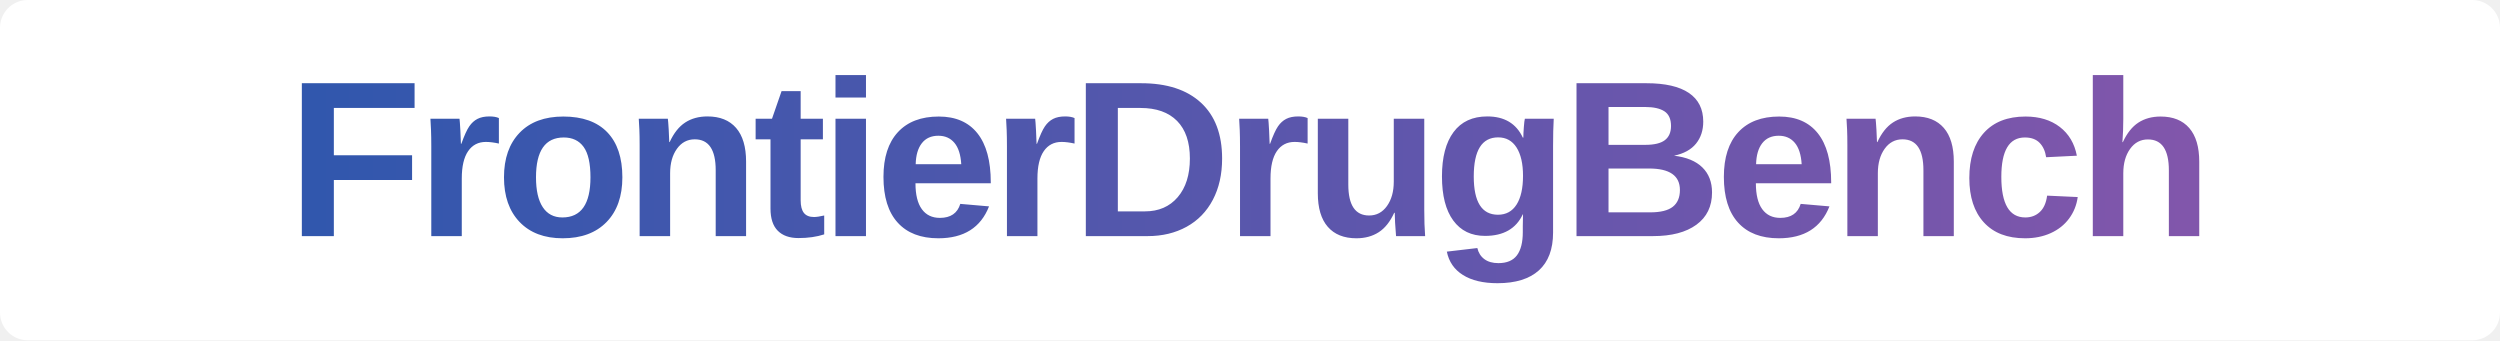
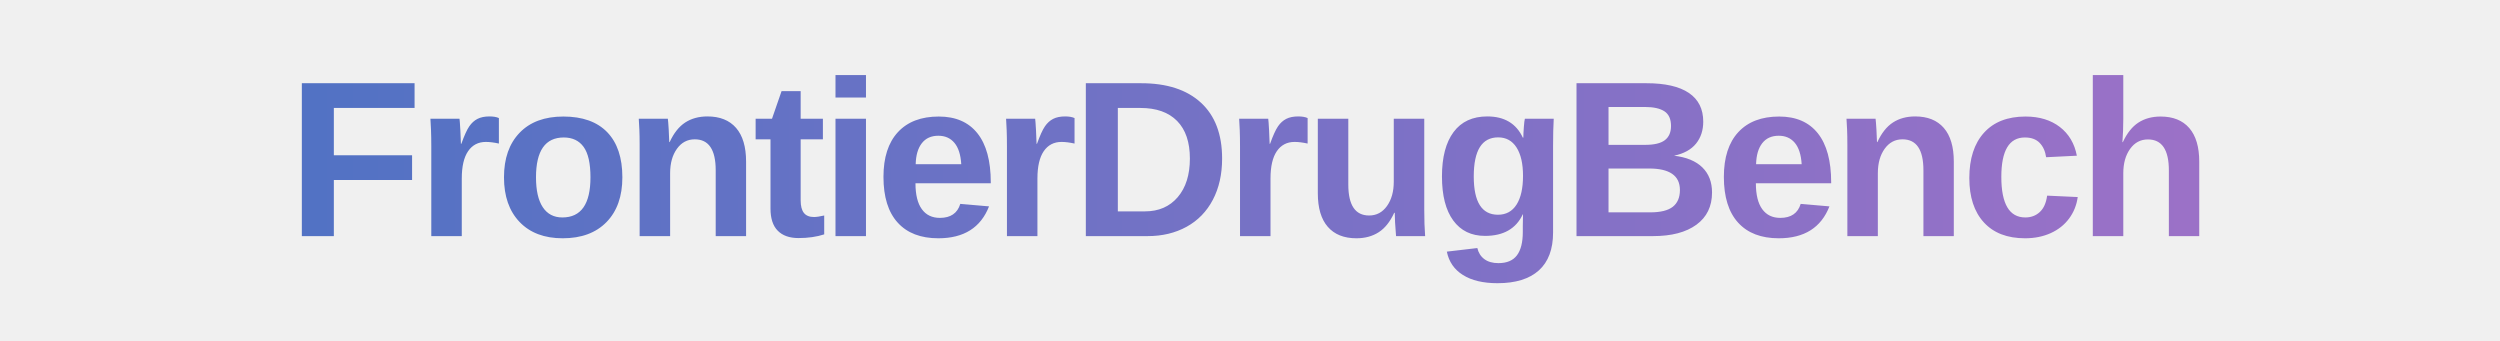
<svg xmlns="http://www.w3.org/2000/svg" width="720" height="98" viewBox="0 0 720 98" role="img" aria-labelledby="title">
  <defs>
    <linearGradient id="brand" x1="0" y1="0" x2="1" y2="0">
-       <stop offset="0" stop-color="#3157ad" />
-       <stop offset="1" stop-color="#8156ab" />
+       <stop offset="0" stop-color="#5272c4" />
+       <stop offset="1" stop-color="#9b71c7" />
    </linearGradient>
  </defs>
-   <rect width="720" height="98" rx="8" fill="#fff" />
  <text x="360" y="68" text-anchor="middle" fill="url(#brand)" font-family="Arial, Helvetica, sans-serif" font-size="64" font-weight="700" letter-spacing="-2">FrontierDrugBench</text>
</svg>
